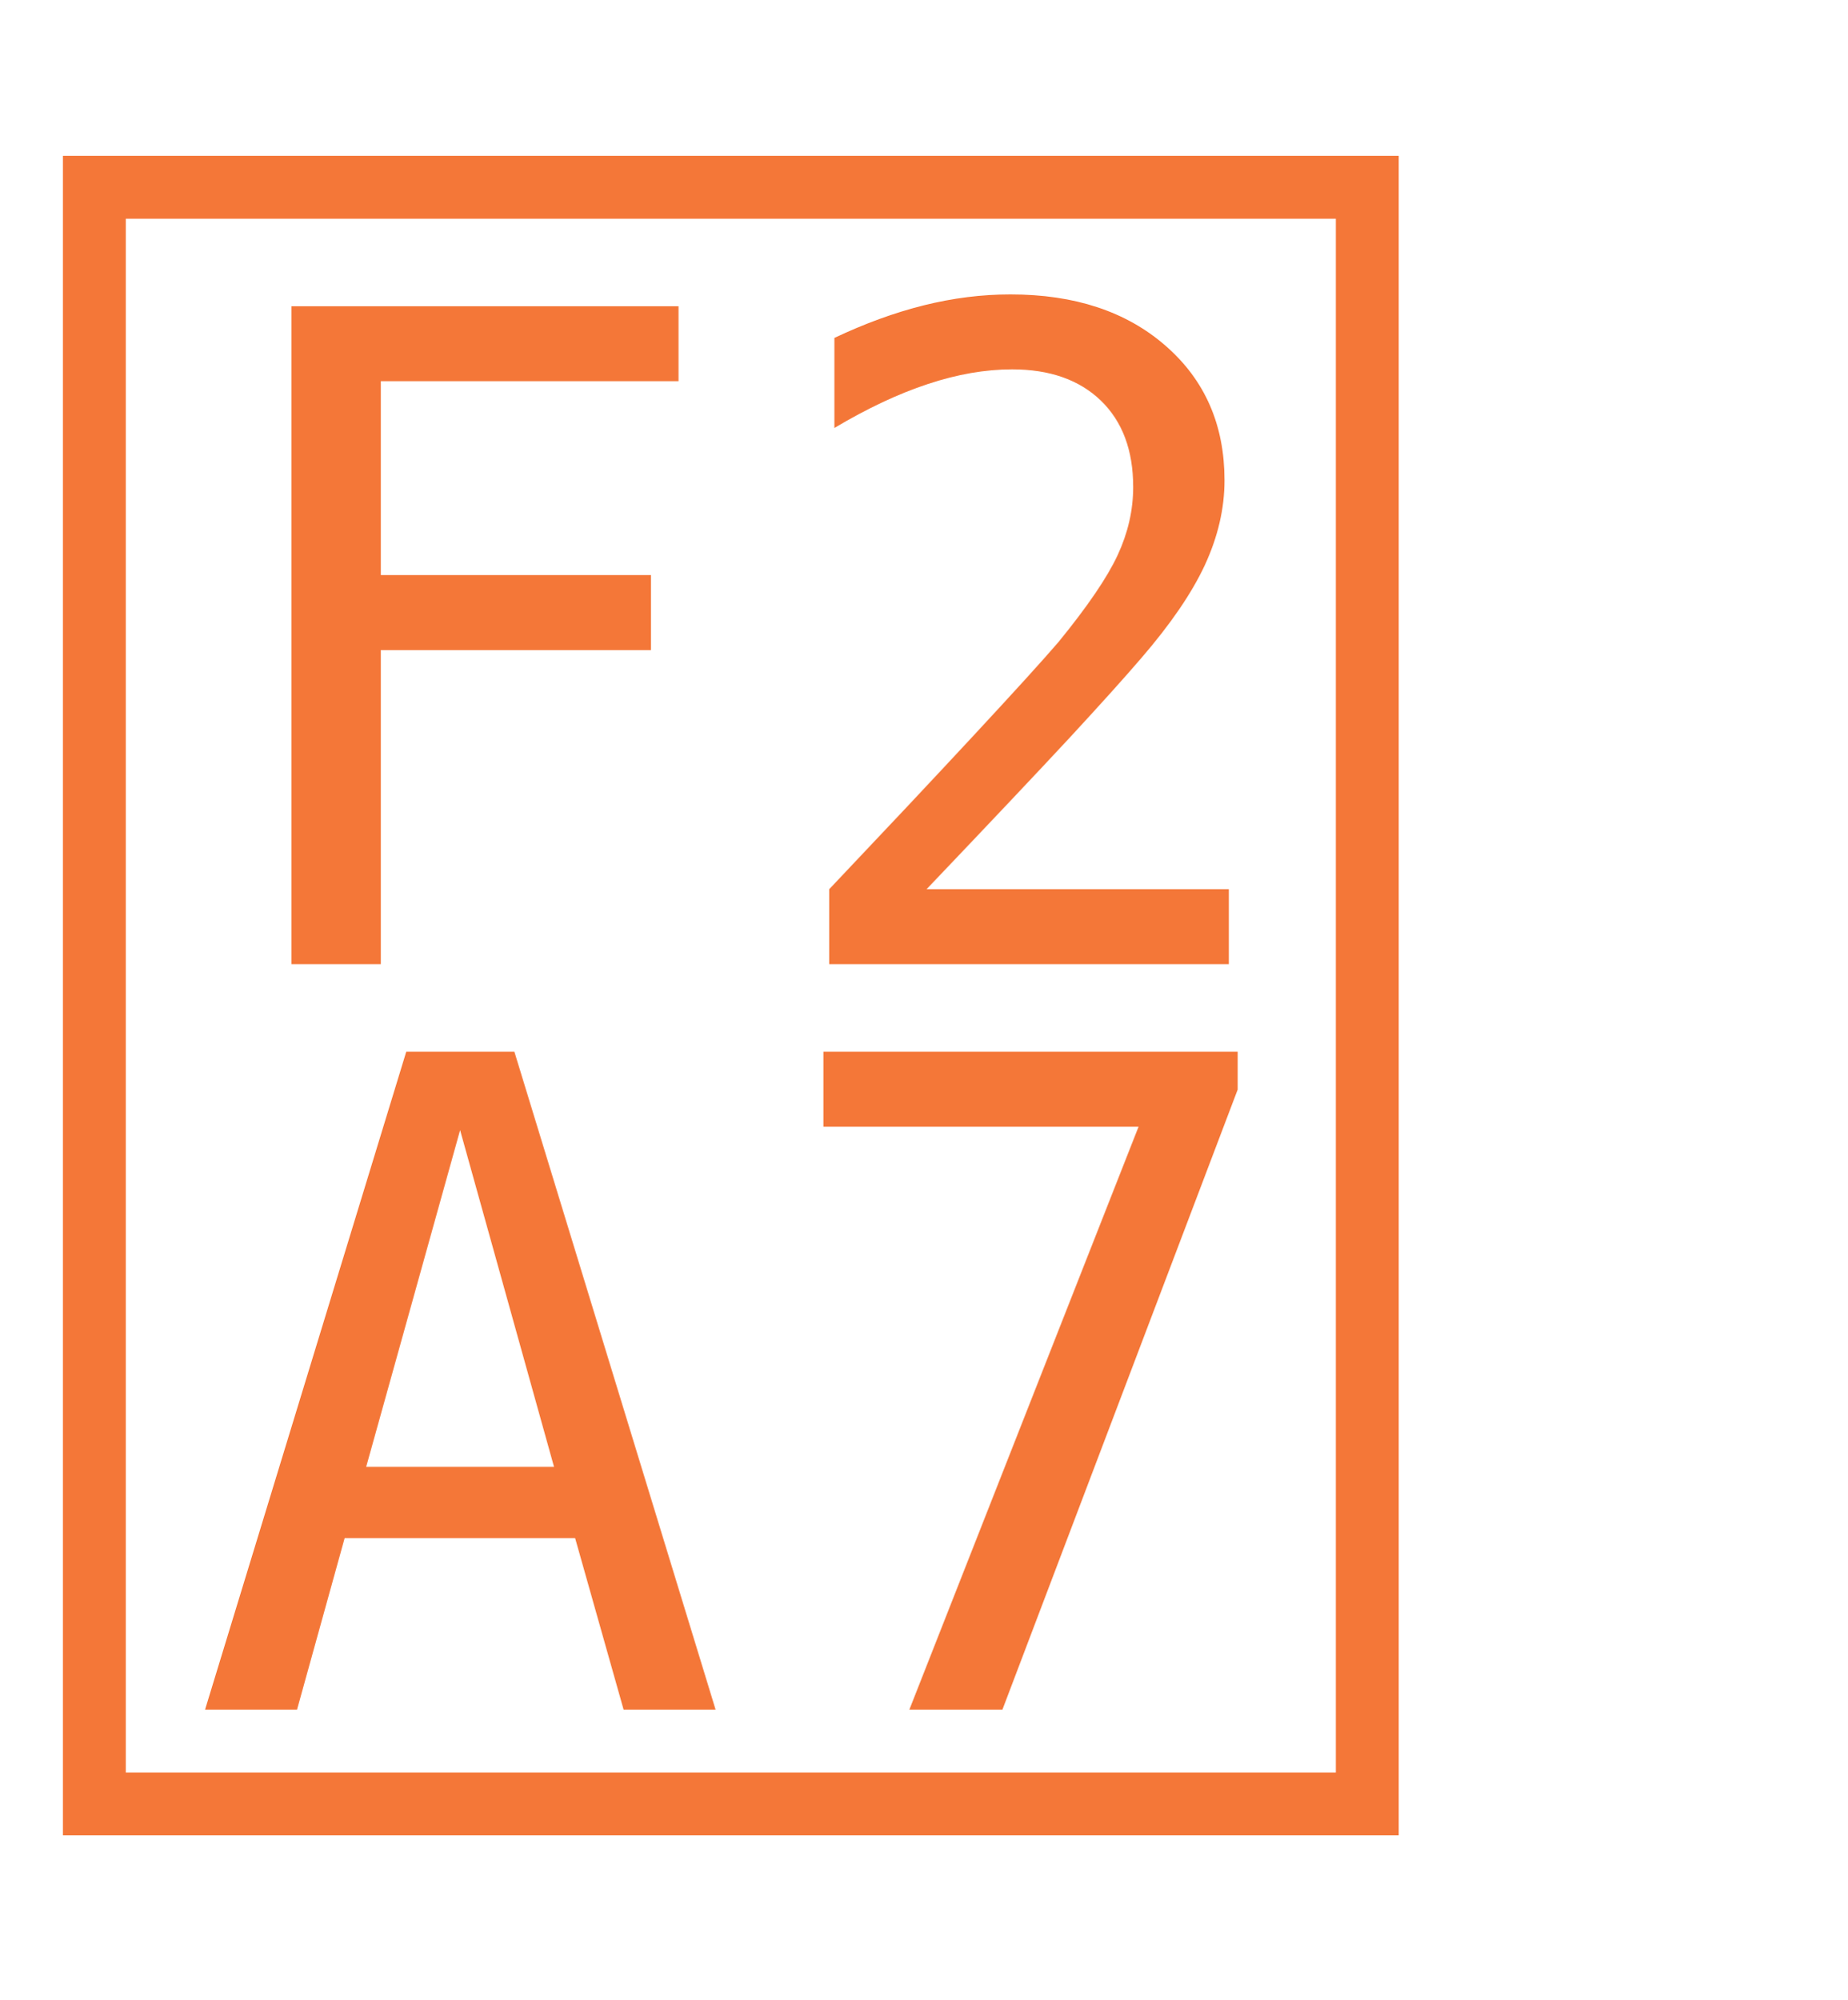
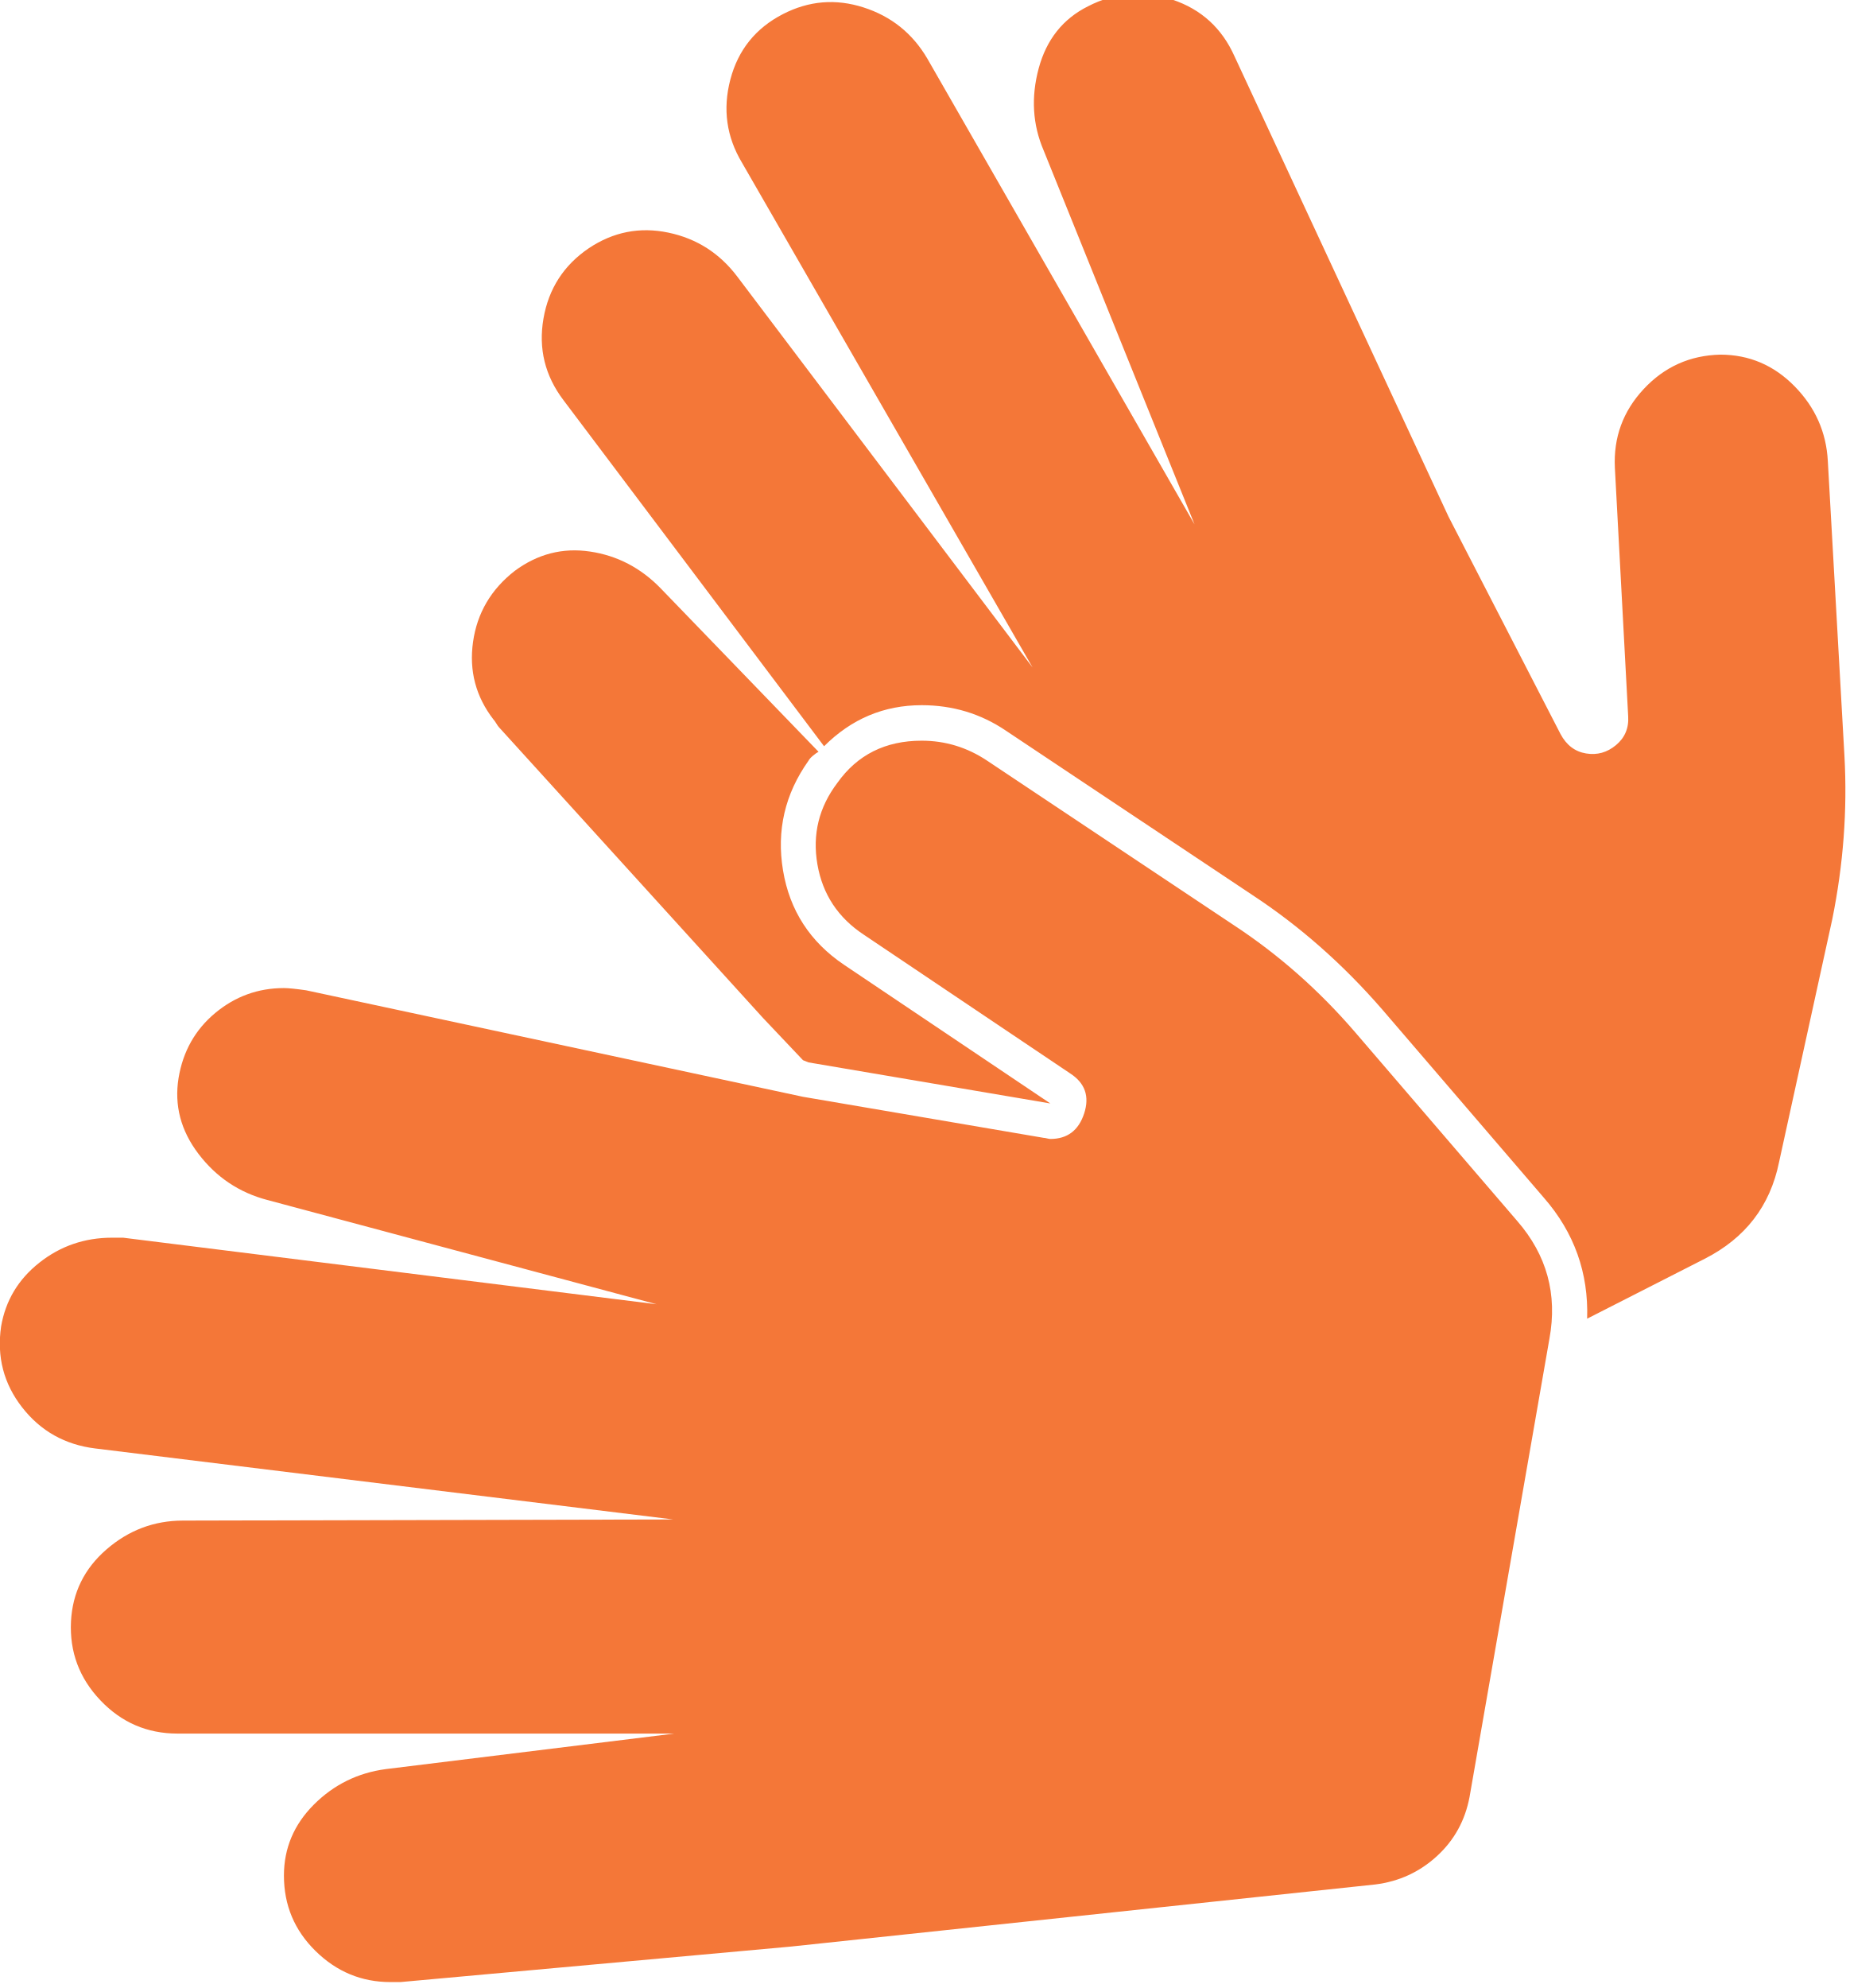
- <svg xmlns="http://www.w3.org/2000/svg" width="134px" height="145px" viewBox="0 0 134 145" version="1.1">
-   <defs />
-   <g id="Site-assets" stroke="none" stroke-width="1" fill="none" fill-rule="evenodd" font-size="144" font-family="FontAwesome" font-weight="normal">
-     <g id="Deaf-and-hard-of-hearing" transform="translate(-537, -1972)" fill="#F47738">
-       <g id="deafHardOfHearing/hands" transform="translate(537, 1973)">
-         <text id="">
-           <tspan x="0" y="123"></tspan>
-         </text>
-       </g>
-     </g>
-   </g>
+ <svg xmlns="http://www.w3.org/2000/svg" width="134" height="144" viewBox="0 0 134 144">
+   <path fill="#F47738" fill-rule="evenodd" d="M66.777,53.652 C68.491,53.652 70.071,54.134 71.518,55.098 L89.357,66.991 C92.625,69.134 95.571,71.732 98.196,74.786 L109.929,88.446 C112.071,90.911 112.848,93.75 112.259,96.964 L106.473,130.152 C106.152,131.866 105.362,133.299 104.103,134.451 C102.844,135.603 101.357,136.286 99.643,136.5 L57.295,141 L29.009,143.571 L28.286,143.571 C26.196,143.571 24.388,142.821 22.862,141.321 C21.335,139.821 20.571,138 20.571,135.857 C20.571,133.875 21.295,132.161 22.741,130.714 C24.188,129.268 25.929,128.411 27.964,128.143 L48.857,125.571 L12.857,125.571 C10.661,125.571 8.799,124.768 7.272,123.161 C5.746,121.554 5.036,119.652 5.143,117.455 C5.25,115.366 6.107,113.625 7.714,112.232 C9.321,110.839 11.17,110.143 13.259,110.143 L48.777,110.062 L6.911,104.92 C4.714,104.652 2.946,103.661 1.607,101.946 C0.268,100.232 -0.241,98.277 0.08,96.08 C0.402,94.205 1.326,92.665 2.853,91.46 C4.379,90.254 6.134,89.652 8.116,89.652 L8.92,89.652 L47.571,94.473 L19.366,86.92 C17.33,86.384 15.67,85.272 14.384,83.585 C13.098,81.897 12.616,80.063 12.938,78.08 C13.259,76.152 14.143,74.585 15.589,73.379 C17.036,72.174 18.696,71.571 20.571,71.571 C20.893,71.571 21.429,71.625 22.179,71.732 L58.179,79.446 L75.616,82.42 C75.67,82.42 75.75,82.433 75.857,82.46 C75.964,82.487 76.045,82.5 76.098,82.5 C77.33,82.5 78.147,81.884 78.549,80.652 C78.951,79.42 78.616,78.455 77.545,77.759 L62.598,67.714 C60.723,66.482 59.598,64.781 59.223,62.612 C58.848,60.442 59.33,58.473 60.67,56.705 C62.116,54.67 64.152,53.652 66.777,53.652 Z M61.152,69.884 L76.098,79.929 L58.58,76.955 L58.179,76.795 L55.286,73.741 L36.161,52.688 C36.107,52.634 36.04,52.54 35.96,52.406 C35.879,52.272 35.813,52.179 35.759,52.125 C34.473,50.464 33.978,48.589 34.272,46.5 C34.567,44.411 35.571,42.696 37.286,41.357 C38.946,40.125 40.768,39.656 42.75,39.951 C44.732,40.246 46.446,41.143 47.893,42.643 L59.304,54.455 C59.196,54.509 59.063,54.603 58.902,54.737 C58.741,54.871 58.634,54.991 58.58,55.098 C56.866,57.509 56.25,60.161 56.732,63.054 C57.214,65.946 58.687,68.223 61.152,69.884 Z M132.429,33.402 L133.634,54.777 C133.848,58.688 133.554,62.625 132.75,66.589 L128.893,84.188 C128.25,87.348 126.455,89.679 123.509,91.179 L114.991,95.518 C115.098,92.196 114.054,89.277 111.857,86.759 L100.125,73.098 C97.286,69.83 94.152,67.071 90.723,64.821 L72.884,52.929 C71.062,51.696 69.027,51.08 66.777,51.08 C64.045,51.08 61.688,52.071 59.705,54.054 L40.821,28.982 C39.482,27.214 39,25.246 39.375,23.076 C39.75,20.906 40.848,19.205 42.67,17.973 C44.438,16.795 46.353,16.42 48.415,16.848 C50.478,17.277 52.152,18.348 53.438,20.062 L74.812,48.348 L53.759,11.786 C52.634,9.911 52.353,7.902 52.915,5.759 C53.478,3.616 54.75,2.036 56.732,1.018 C58.607,0.054 60.549,-0.107 62.558,0.536 C64.567,1.179 66.107,2.411 67.179,4.232 L86.545,37.982 L75.616,10.902 C74.812,9.027 74.692,7.045 75.254,4.955 C75.817,2.866 77.009,1.366 78.83,0.455 C80.813,-0.563 82.848,-0.723 84.938,-0.027 C87.027,0.67 88.527,2.036 89.438,4.071 L104.946,37.42 L113.062,53.17 C113.491,53.973 114.107,54.442 114.911,54.576 C115.714,54.71 116.437,54.509 117.08,53.973 C117.723,53.437 118.018,52.741 117.964,51.884 L117,33.884 C116.893,31.687 117.589,29.786 119.089,28.179 C120.589,26.571 122.437,25.741 124.634,25.688 C126.723,25.688 128.518,26.451 130.018,27.978 C131.518,29.504 132.321,31.312 132.429,33.402 Z" />
</svg>
